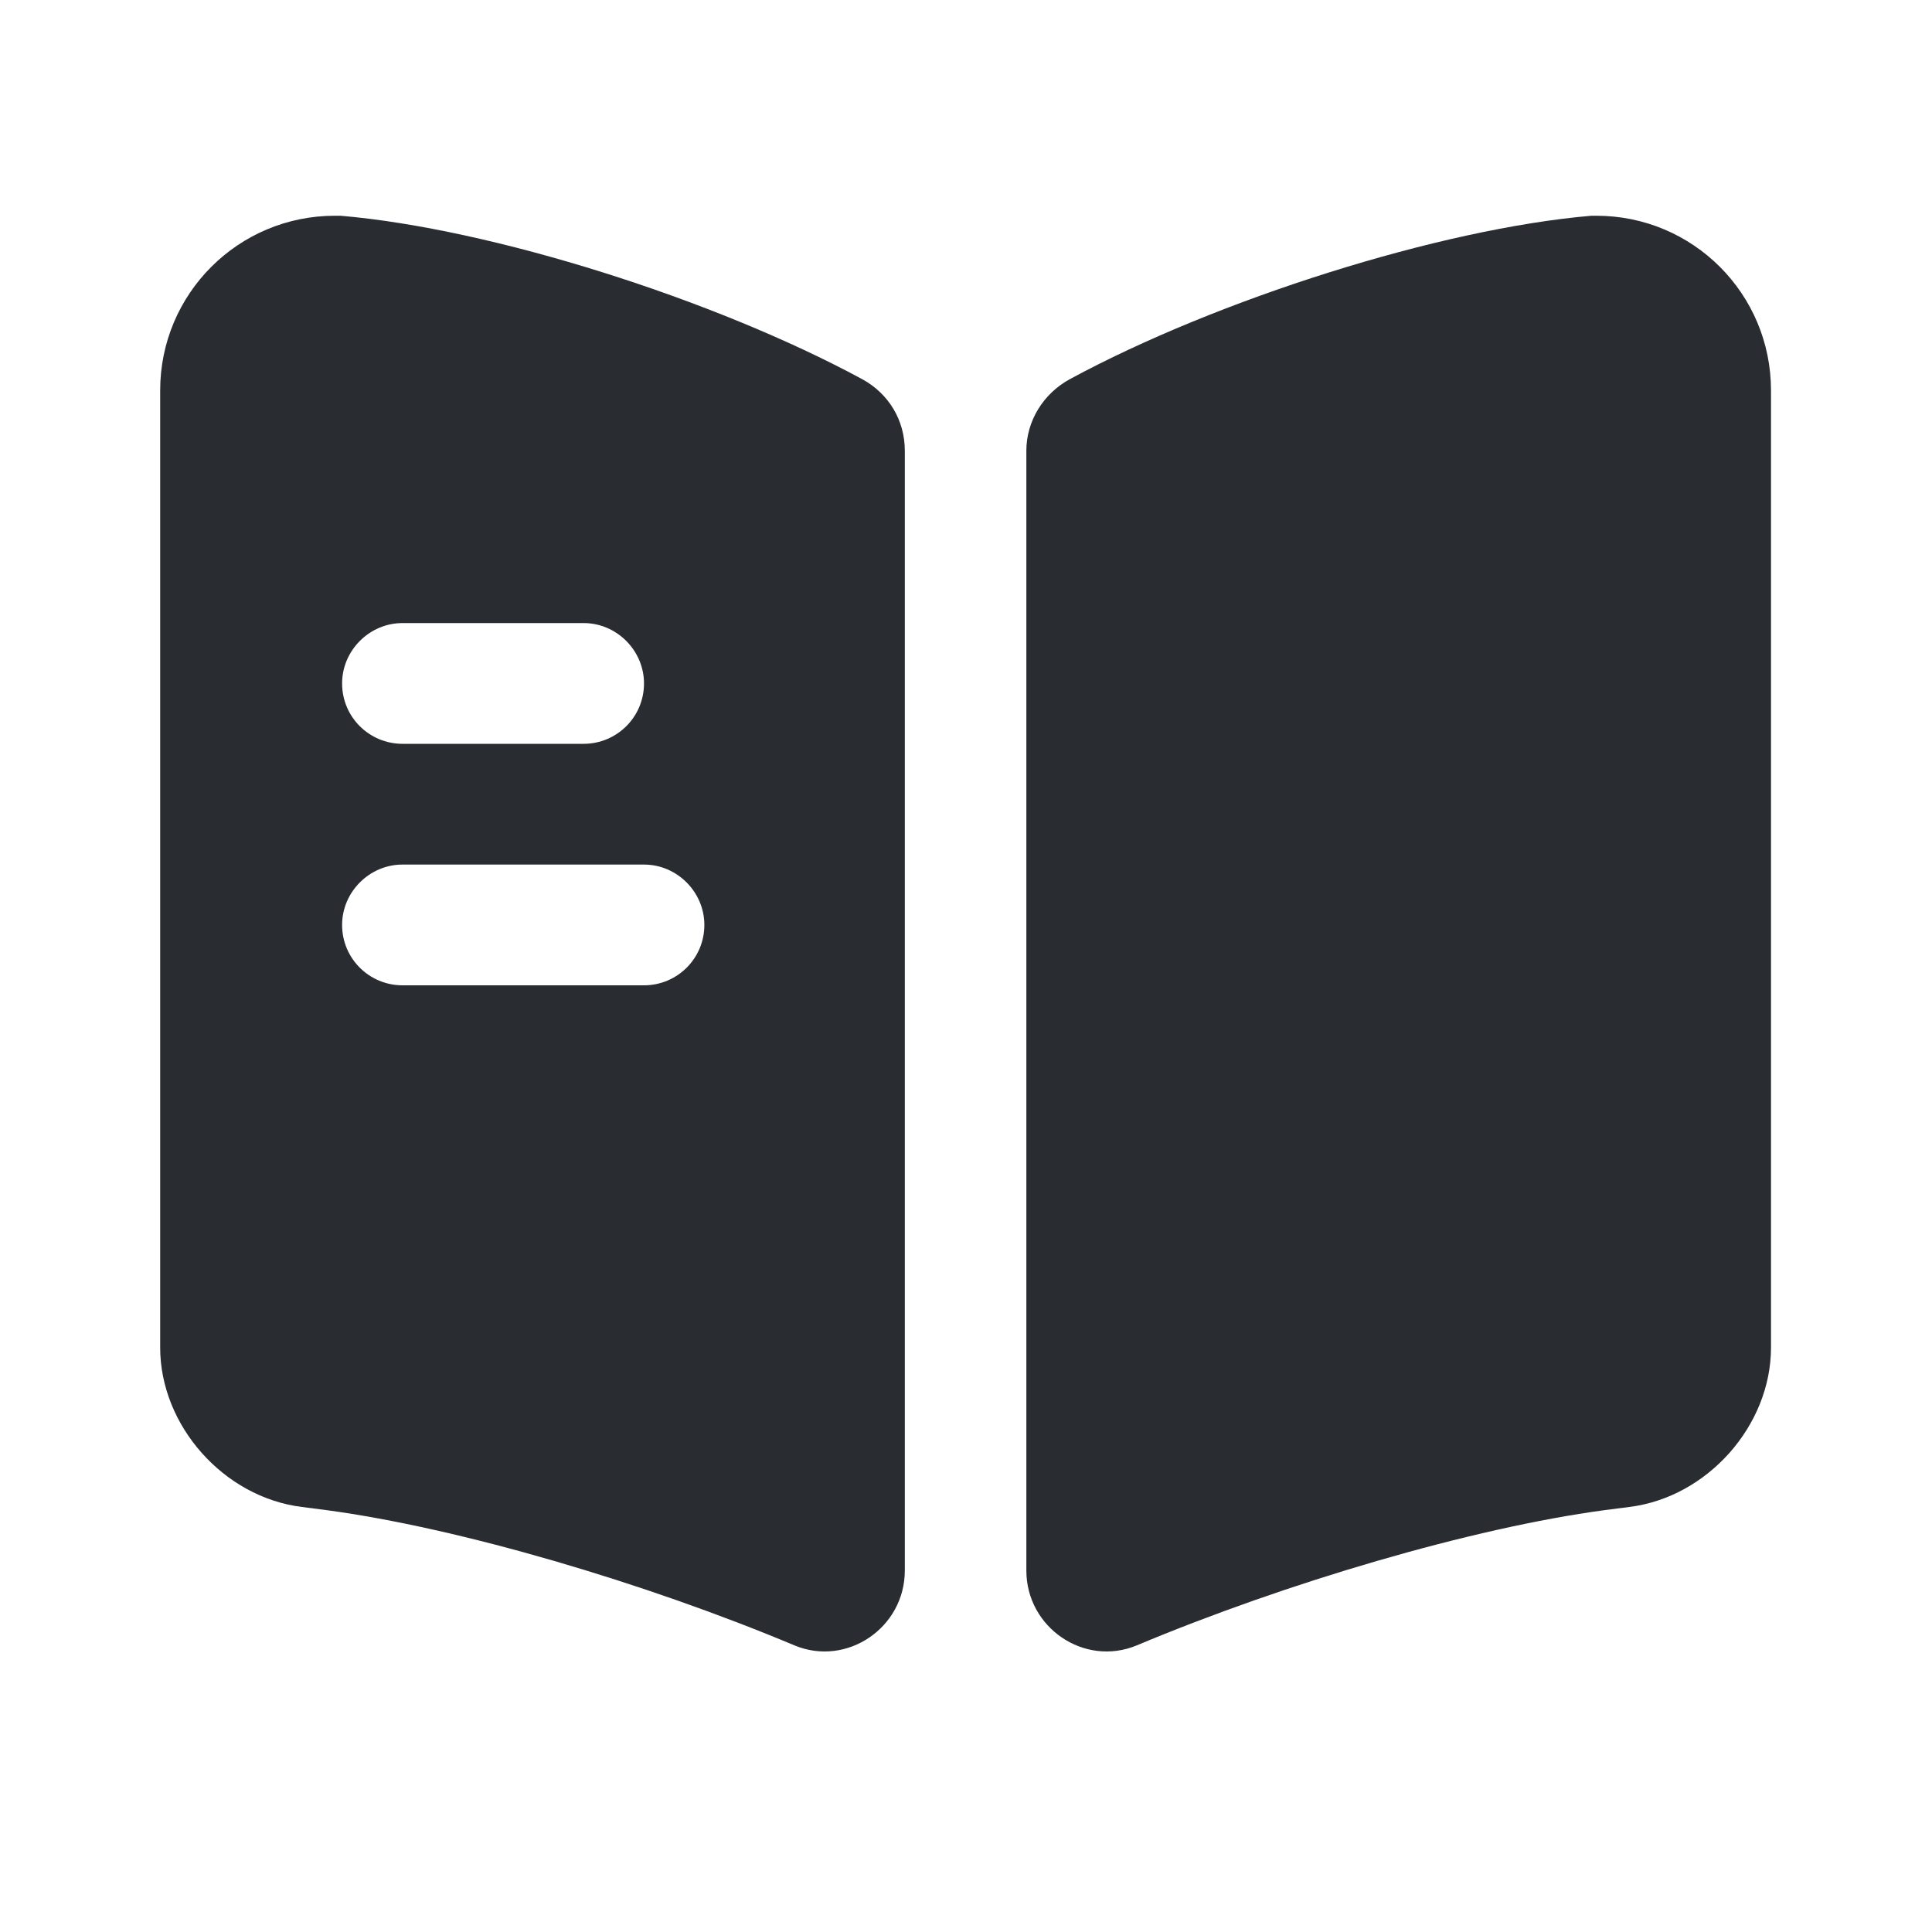
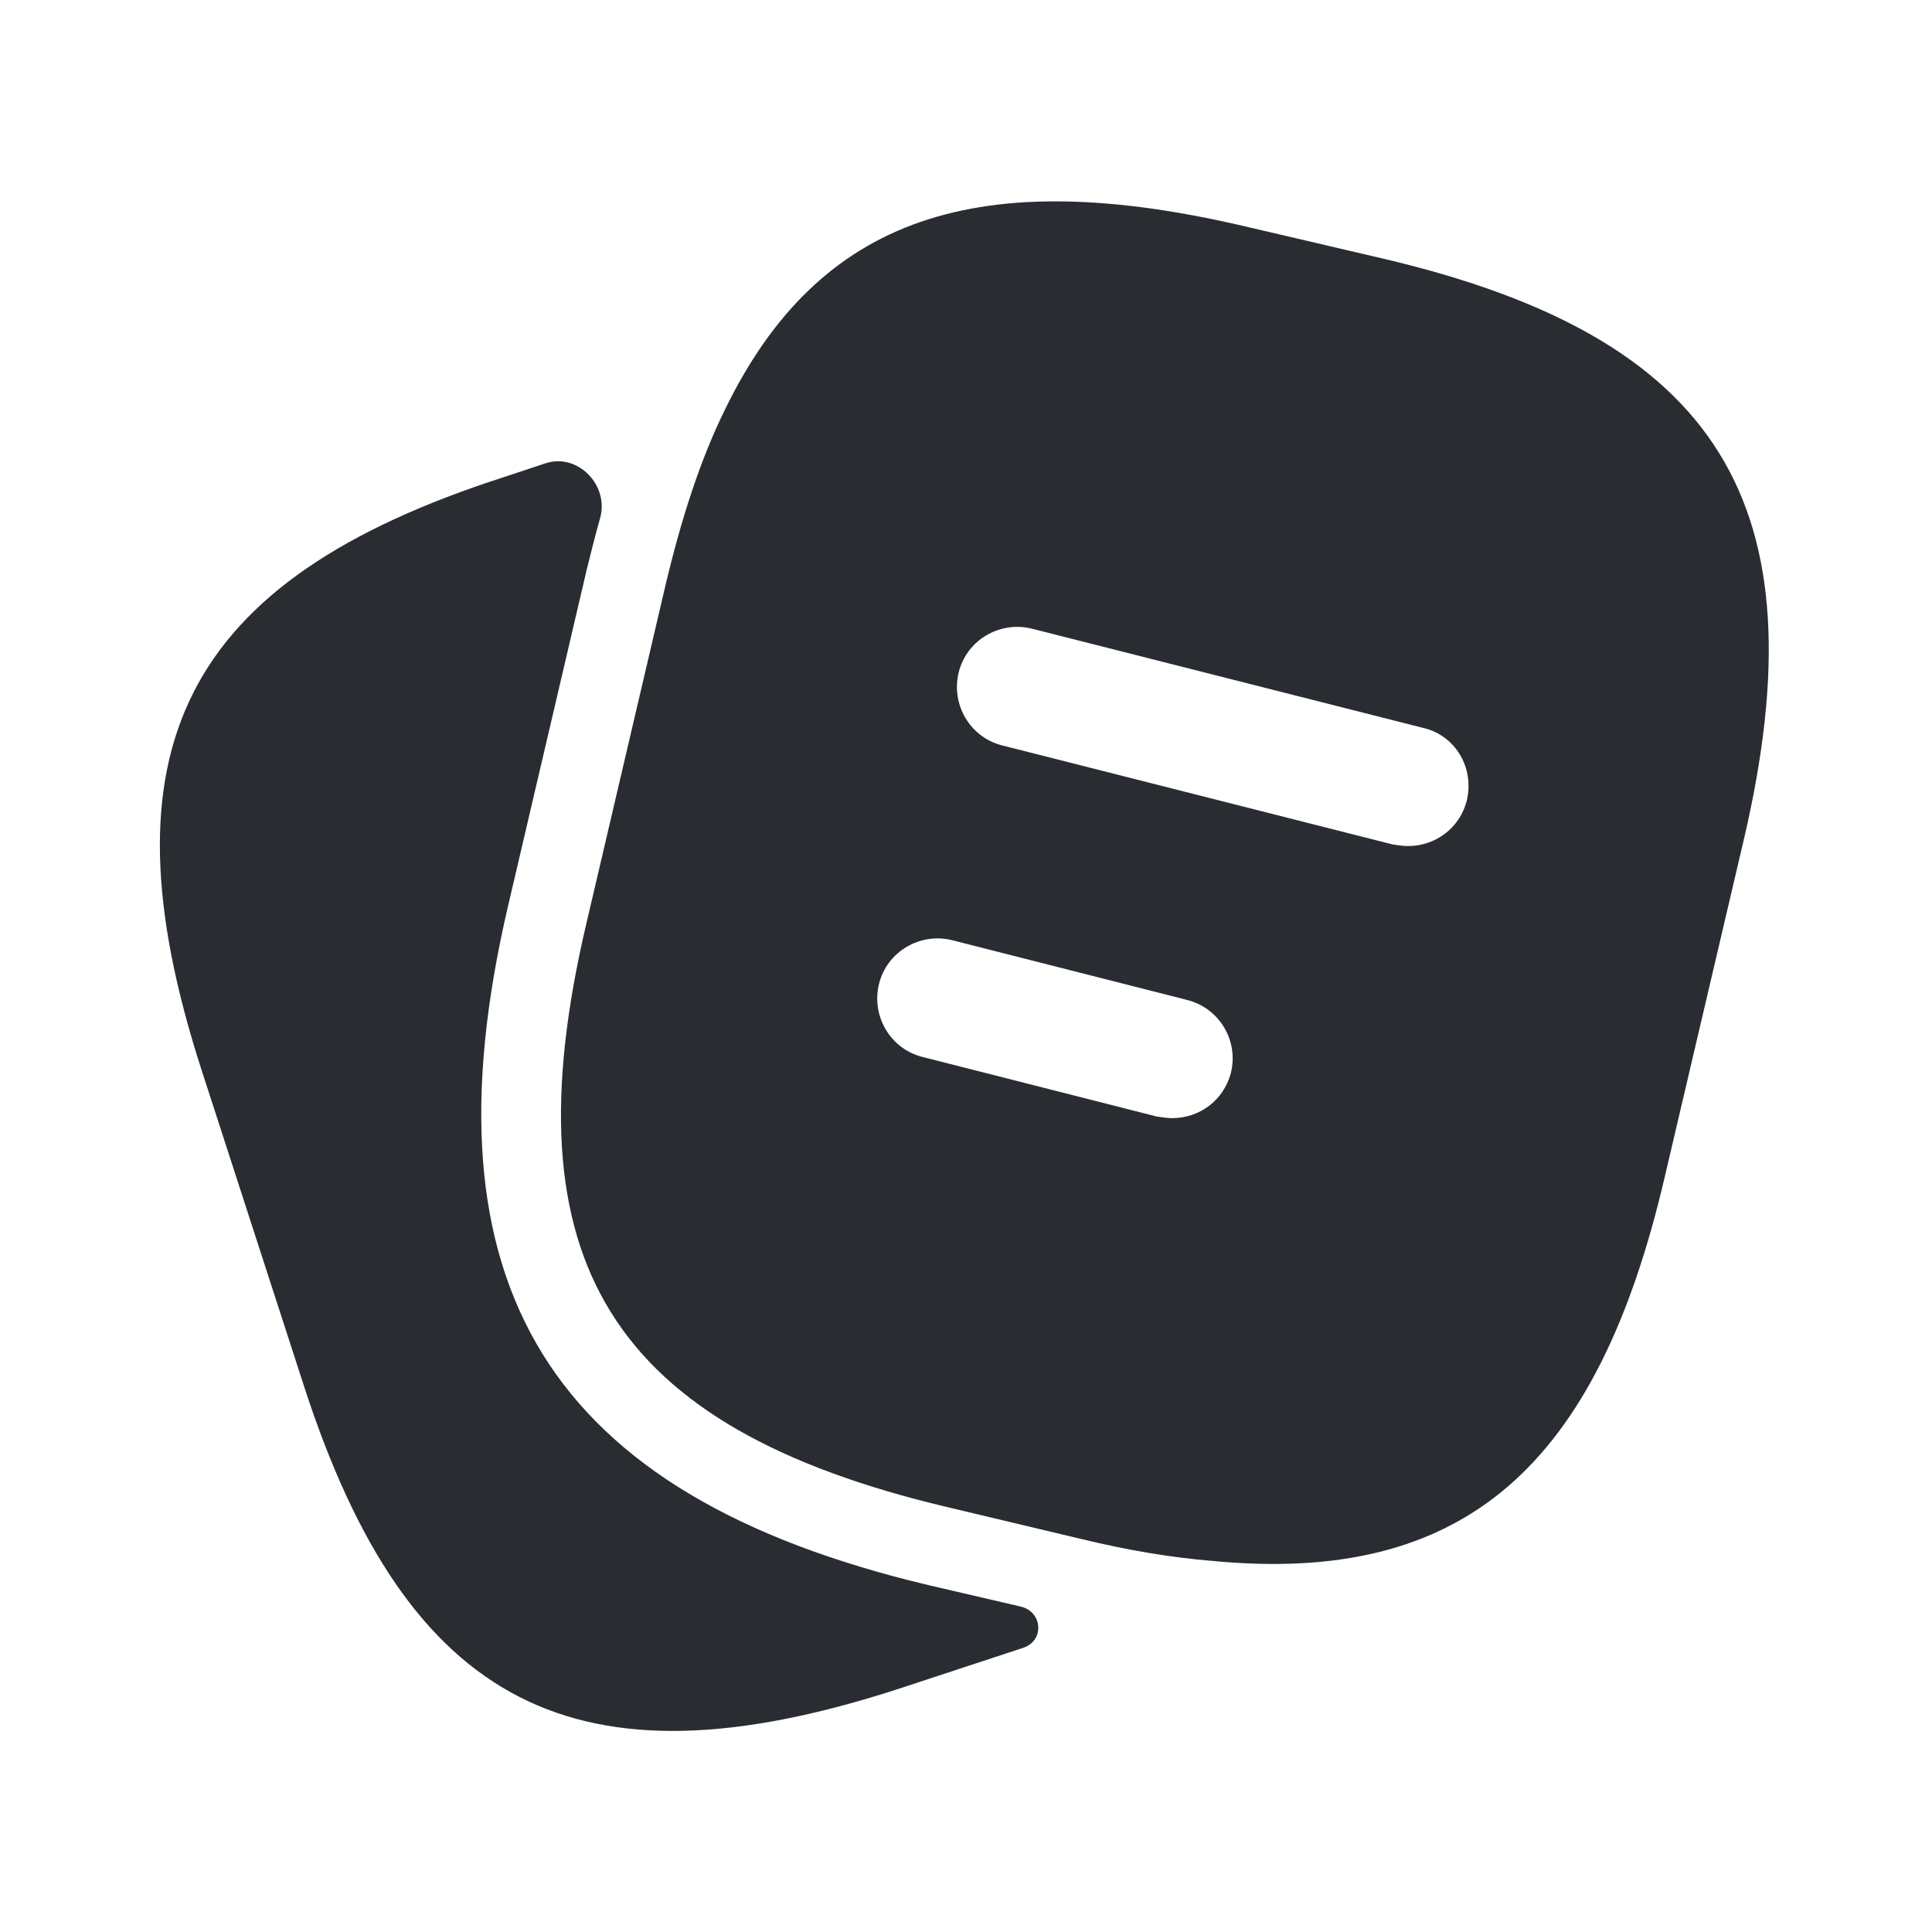
- <svg xmlns="http://www.w3.org/2000/svg" width="42" height="42" viewBox="0 0 42 42" fill="none">
-   <path d="M38.5 8.487V29.295C38.5 30.992 37.117 32.55 35.42 32.76L34.877 32.83C32.008 33.215 27.965 34.405 24.71 35.77C23.573 36.242 22.312 35.385 22.312 34.142V9.8C22.312 9.152 22.68 8.557 23.258 8.242C26.46 6.51 31.308 4.97 34.597 4.69H34.703C36.803 4.69 38.5 6.387 38.5 8.487Z" fill="#292D32" />
-   <path d="M18.742 8.242C15.54 6.51 10.693 4.97 7.402 4.69H7.28C5.18 4.69 3.482 6.387 3.482 8.487V29.295C3.482 30.992 4.865 32.55 6.562 32.76L7.105 32.83C9.975 33.215 14.018 34.405 17.273 35.77C18.41 36.242 19.67 35.385 19.67 34.142V9.8C19.67 9.135 19.32 8.557 18.742 8.242ZM8.75 13.545H12.688C13.405 13.545 14 14.14 14 14.857C14 15.592 13.405 16.17 12.688 16.17H8.75C8.032 16.17 7.437 15.592 7.437 14.857C7.437 14.14 8.032 13.545 8.75 13.545ZM14 21.42H8.75C8.032 21.42 7.437 20.842 7.437 20.107C7.437 19.39 8.032 18.795 8.75 18.795H14C14.717 18.795 15.312 19.39 15.312 20.107C15.312 20.842 14.717 21.42 14 21.42Z" fill="#292D32" />
+ <svg xmlns="http://www.w3.org/2000/svg" width="24" height="24" viewBox="0 0 24 24" fill="none">
+   <path d="M12.678 19.957C12.953 20.021 12.978 20.381 12.71 20.47L11.13 20.99C7.16 22.27 5.07 21.2 3.78 17.23L2.5 13.28C1.22 9.31 2.28 7.21 6.25 5.93L6.774 5.756C7.177 5.623 7.569 6.027 7.455 6.436C7.398 6.638 7.344 6.85 7.29 7.07L6.31 11.26C5.21 15.97 6.82 18.57 11.53 19.69L12.678 19.957Z" fill="#292D32" />
+   <path d="M17.17 3.21L15.5 2.82C12.16 2.03 10.17 2.68 9 5.1C8.7 5.71 8.46 6.45 8.26 7.3L7.28 11.49C6.3 15.67 7.59 17.73 11.76 18.72L13.44 19.12C14.02 19.26 14.56 19.35 15.06 19.39C18.18 19.69 19.84 18.23 20.68 14.62L21.66 10.44C22.64 6.26 21.36 4.19 17.17 3.21ZM15.29 13.33C15.2 13.67 14.9 13.89 14.56 13.89C14.5 13.89 14.44 13.88 14.37 13.87L11.46 13.13C11.06 13.03 10.82 12.62 10.92 12.22C11.02 11.82 11.43 11.58 11.83 11.68L14.74 12.42C15.15 12.52 15.39 12.93 15.29 13.33ZM18.22 9.95C18.13 10.29 17.83 10.51 17.49 10.51C17.43 10.51 17.37 10.5 17.3 10.49L12.45 9.26C12.05 9.16 11.81 8.75 11.91 8.35C12.01 7.95 12.42 7.71 12.82 7.81L17.67 9.04C18.08 9.13 18.32 9.54 18.22 9.95Z" fill="#292D32" />
</svg>
